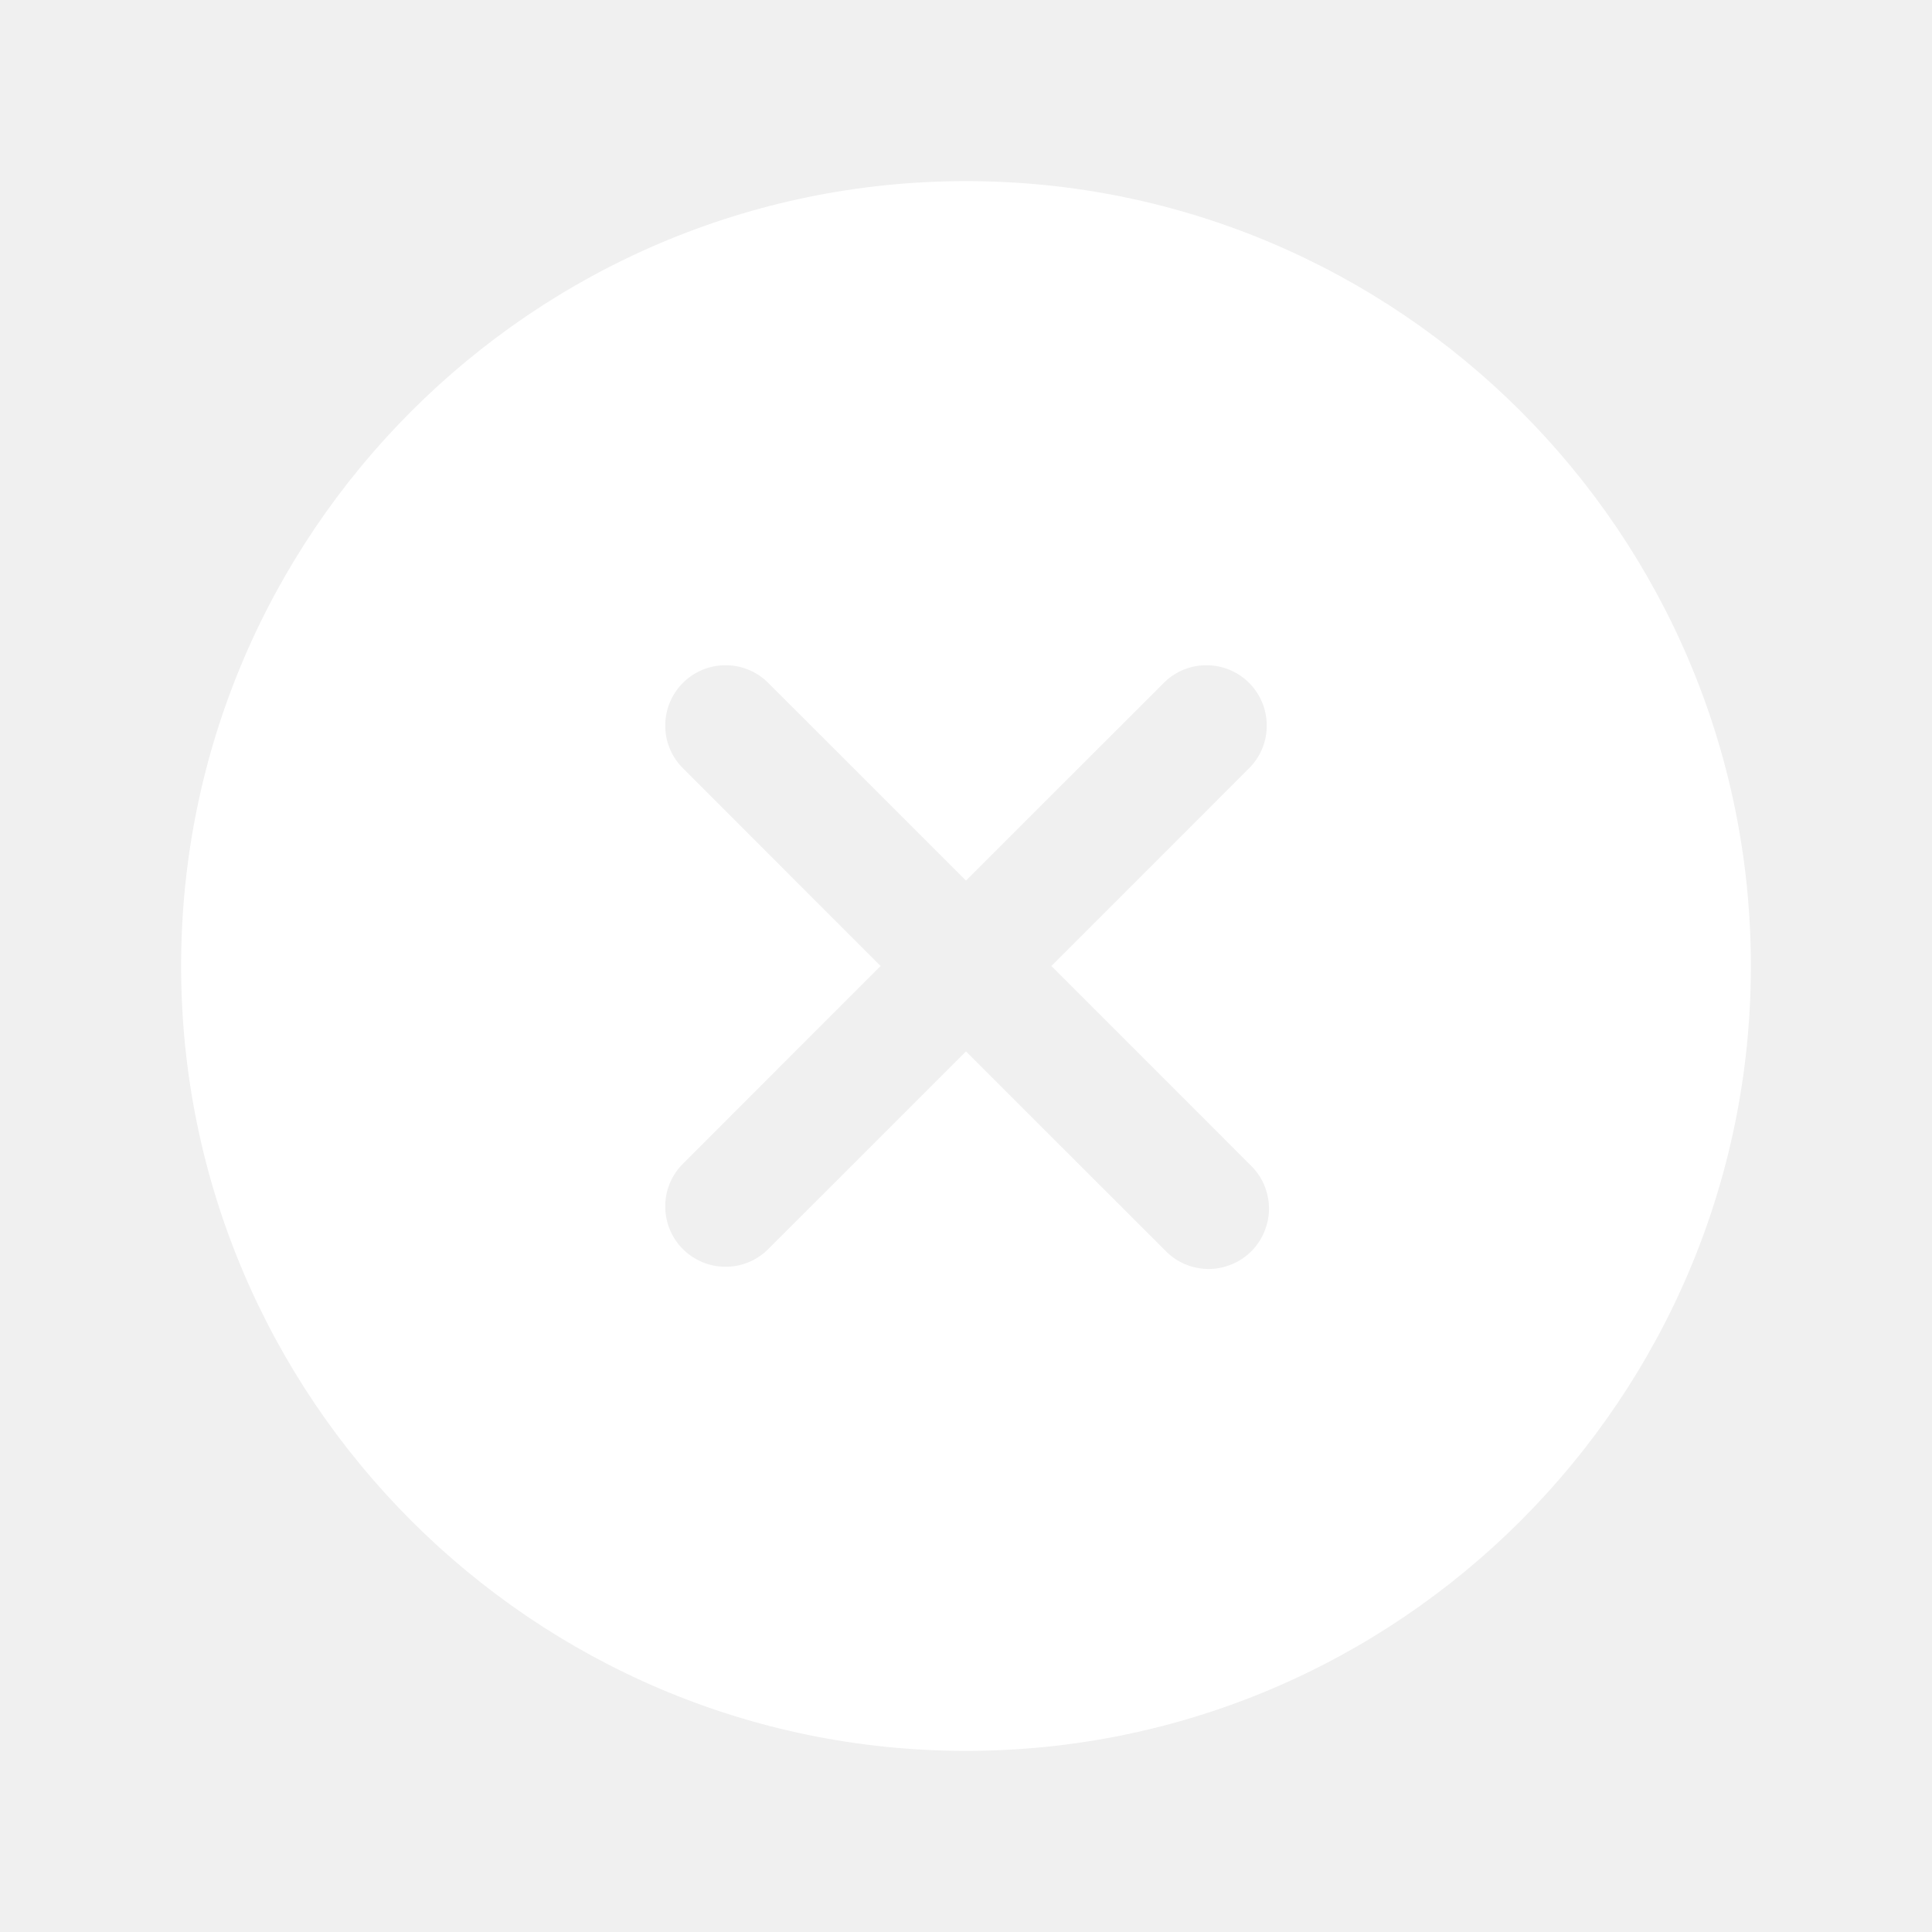
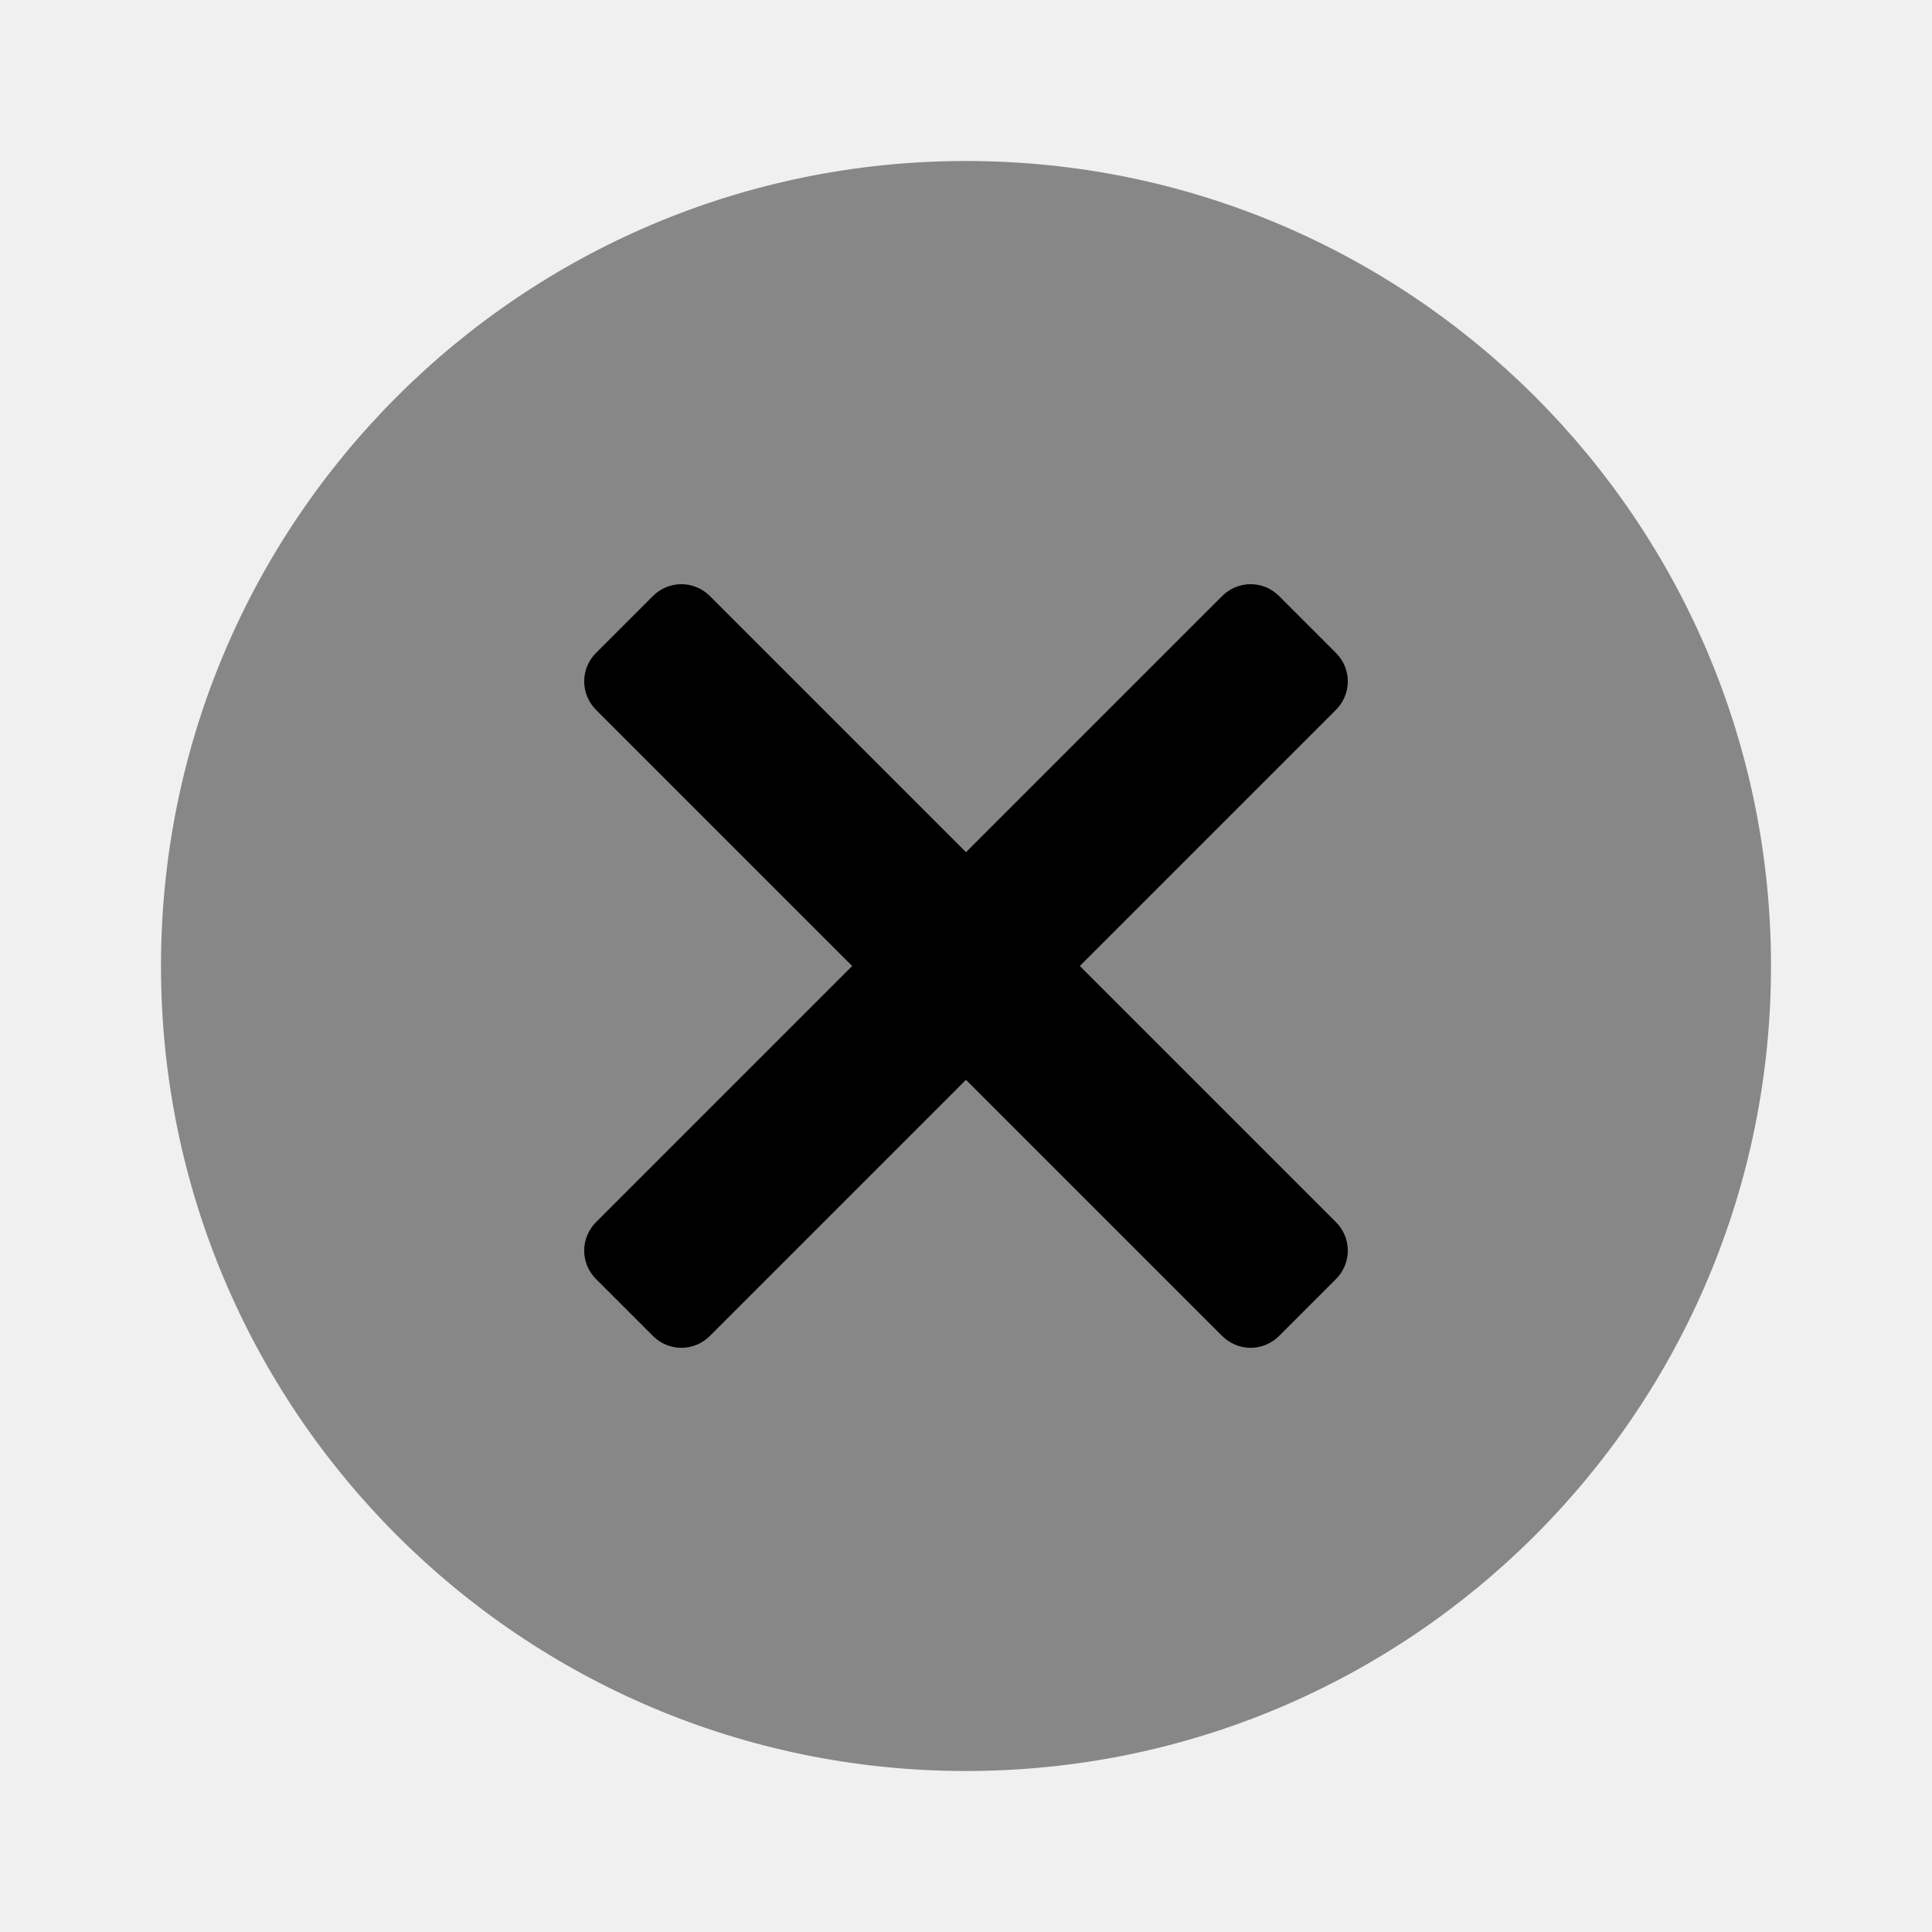
<svg xmlns="http://www.w3.org/2000/svg" viewBox="0 0 24 24" fill="none">
-   <path d="M12 2.25C6.624 2.25 2.25 6.624 2.25 12C2.25 17.376 6.624 21.75 12 21.75C17.376 21.75 21.75 17.376 21.75 12C21.75 6.624 17.376 2.25 12 2.25ZM15.53 14.47C15.603 14.539 15.661 14.622 15.701 14.713C15.741 14.805 15.762 14.904 15.764 15.004C15.765 15.104 15.746 15.203 15.708 15.296C15.671 15.389 15.615 15.473 15.544 15.544C15.473 15.615 15.389 15.671 15.296 15.708C15.203 15.746 15.104 15.765 15.004 15.764C14.904 15.762 14.805 15.741 14.713 15.701C14.622 15.661 14.539 15.603 14.47 15.53L12 13.061L9.53 15.53C9.388 15.665 9.2 15.739 9.004 15.736C8.808 15.734 8.622 15.655 8.483 15.517C8.345 15.379 8.266 15.192 8.264 14.996C8.261 14.8 8.335 14.612 8.47 14.47L10.939 12L8.47 9.53C8.335 9.388 8.261 9.2 8.264 9.004C8.266 8.808 8.345 8.622 8.483 8.483C8.622 8.345 8.808 8.266 9.004 8.264C9.2 8.261 9.388 8.335 9.53 8.47L12 10.939L14.47 8.47C14.612 8.335 14.8 8.261 14.996 8.264C15.192 8.266 15.379 8.345 15.517 8.483C15.655 8.622 15.734 8.808 15.736 9.004C15.739 9.2 15.665 9.388 15.53 9.53L13.061 12L15.53 14.47Z" fill="white" />
+   <path opacity="0.44" d="M12 22C17.523 22 22 17.523 22 12C22 6.477 17.523 2 12 2C6.477 2 2 6.477 2 12C2 17.523 6.477 22 12 22Z" fill="currentColor" />
+   <path d="M15.889 16.596C15.795 16.69 15.668 16.743 15.536 16.743C15.403 16.743 15.276 16.69 15.182 16.596L12 13.414L8.818 16.596C8.724 16.69 8.597 16.743 8.465 16.743C8.332 16.743 8.205 16.69 8.111 16.596L7.404 15.889C7.31 15.795 7.257 15.668 7.257 15.536C7.257 15.403 7.31 15.276 7.404 15.182L10.586 12L7.404 8.818C7.31 8.724 7.257 8.597 7.257 8.464C7.257 8.332 7.31 8.205 7.404 8.111L8.111 7.404C8.205 7.31 8.332 7.257 8.465 7.257C8.597 7.257 8.724 7.31 8.818 7.404L12 10.586L15.182 7.404C15.276 7.31 15.403 7.257 15.536 7.257C15.668 7.257 15.795 7.31 15.889 7.404L16.596 8.111C16.69 8.205 16.743 8.332 16.743 8.464C16.743 8.597 16.69 8.724 16.596 8.818L13.414 12L16.596 15.182C16.69 15.276 16.743 15.403 16.743 15.536C16.743 15.668 16.69 15.795 16.596 15.889L15.889 16.596Z" fill="currentColor" />
</svg>
